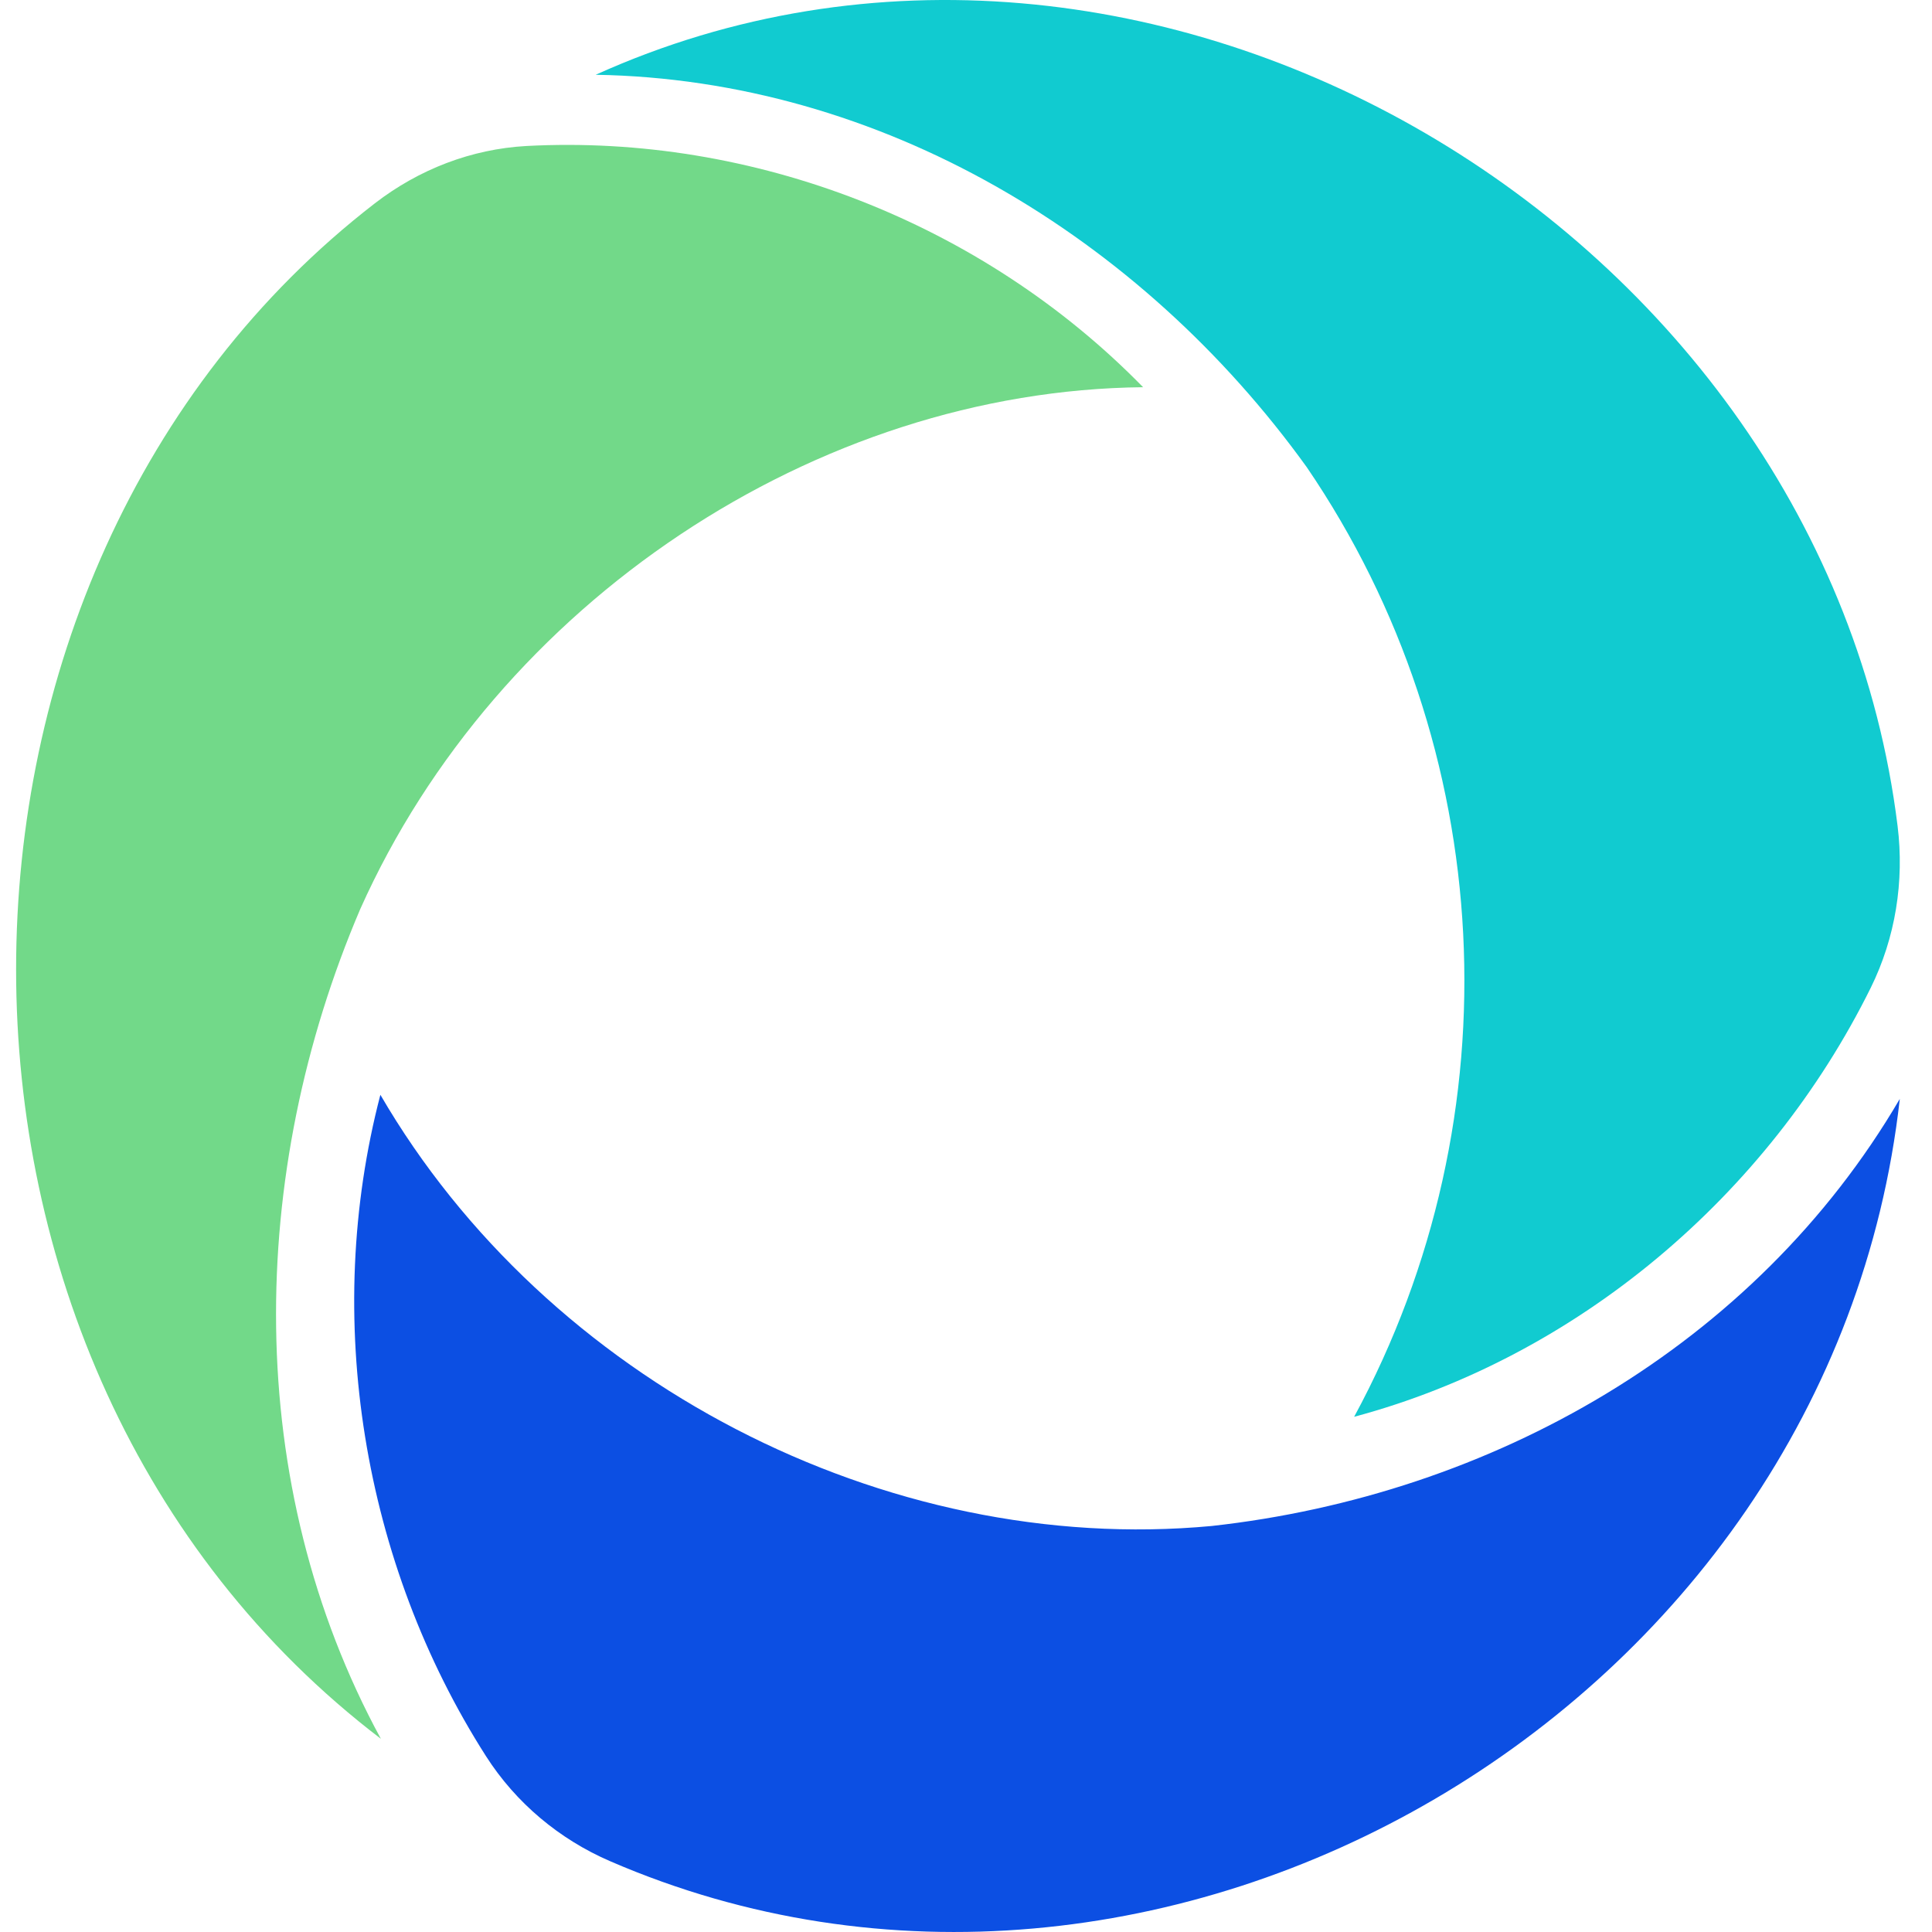
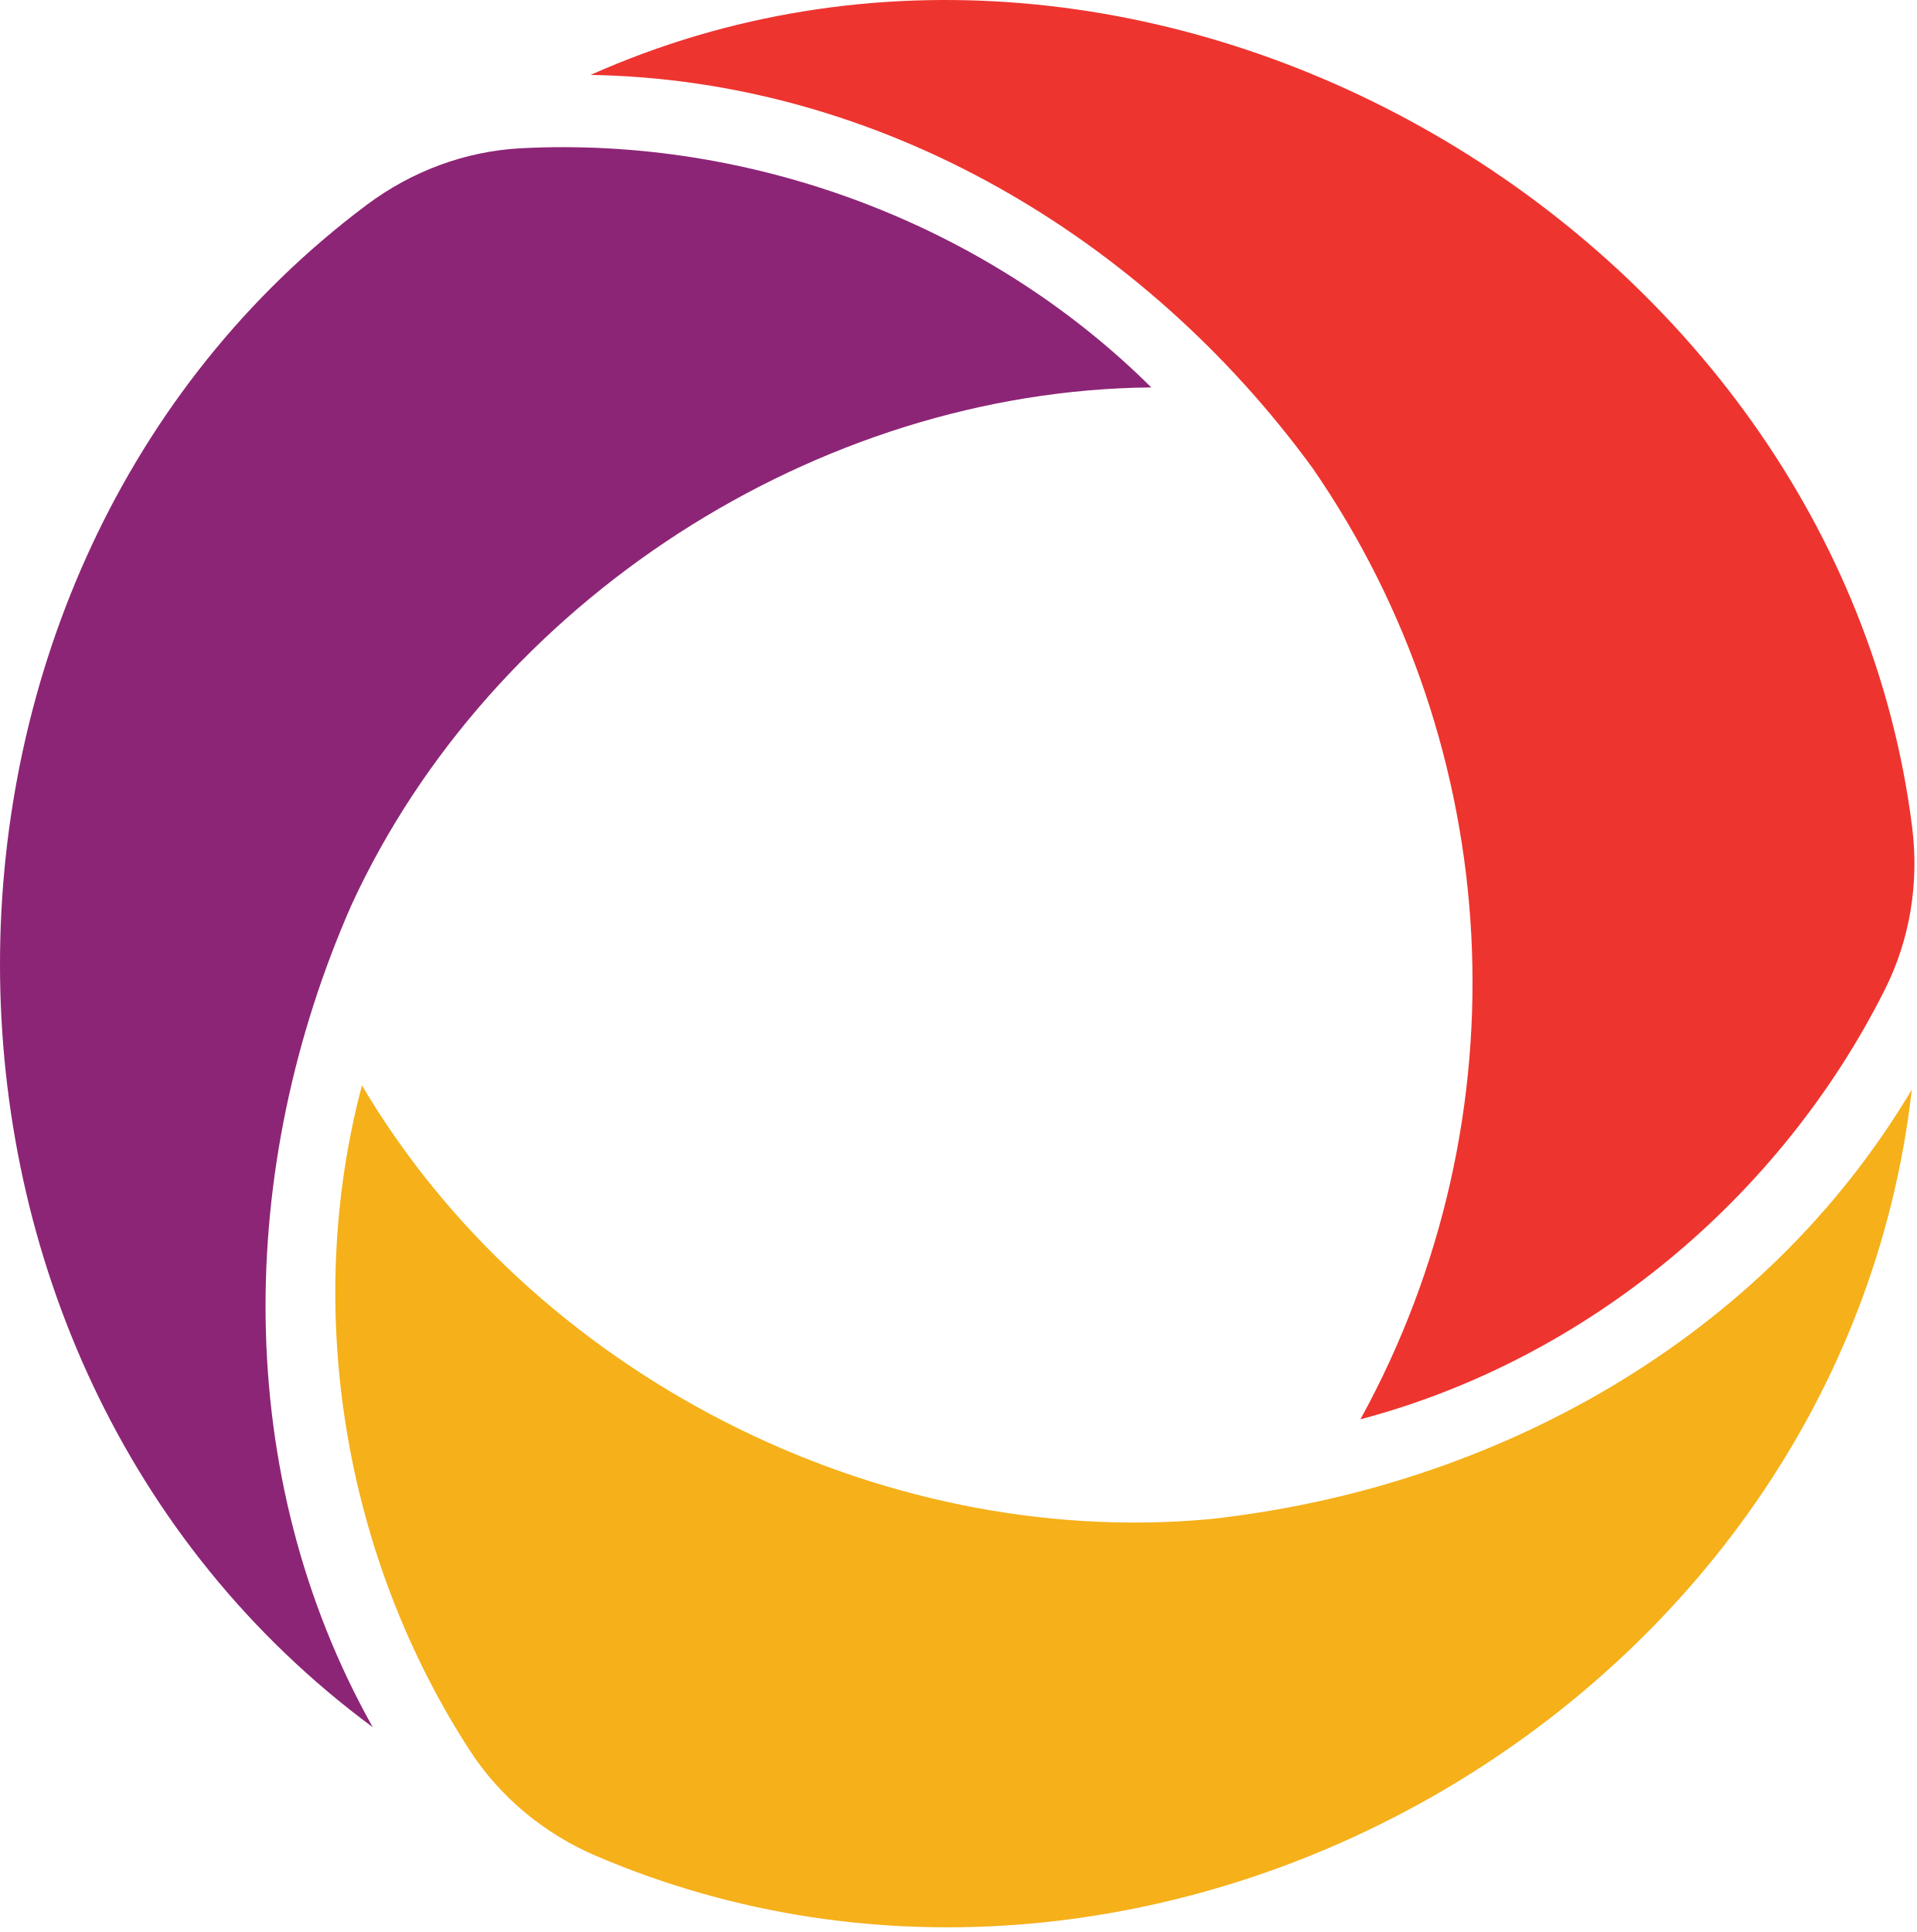
- <svg xmlns="http://www.w3.org/2000/svg" width="120" height="120" viewBox="0 0 120 120" fill="none">
-   <path d="M75.259 94.782C92.621 92.86 108.988 83.642 118 68.255C113.733 106.312 71.973 130.366 37.886 115.598C34.746 114.24 32.042 111.983 30.187 109.08C22.526 97.094 20.008 81.842 23.626 68C33.964 85.779 54.983 96.677 75.259 94.782Z" fill="#0C4FE3" />
-   <path d="M22.374 56.468C15.348 72.909 15.044 92.159 23.657 108C-6.656 84.906 -6.325 35.488 23.287 12.626C26.026 10.513 29.281 9.259 32.694 9.068C46.733 8.318 60.997 13.812 71 24.05C50.676 24.255 30.882 37.437 22.374 56.468Z" fill="#72D989" />
-   <path d="M81.165 29.017C70.847 14.692 54.696 4.94 37 4.644C71.207 -10.814 113.282 14.247 117.862 51.299C118.288 54.738 117.729 58.245 116.198 61.347C109.806 74.269 97.956 84.291 84.108 88C94.254 69.265 93.003 46.376 81.165 29.017Z" fill="#11CBD0" />
+ <svg xmlns="http://www.w3.org/2000/svg" width="100%" height="100%" viewBox="0 0 367 370" version="1.1" xml:space="preserve" style="fill-rule:evenodd;clip-rule:evenodd;stroke-linejoin:round;stroke-miterlimit:2;">
+   <g transform="matrix(1,0,0,1,-129.225,-127.948)">
+     <g id="Layer-1" transform="matrix(4.16667,0,0,4.16667,0,0)">
+       <g transform="matrix(1,0,0,1,86.6099,107.074)">
+         <path d="M0,-6.544C13.098,-7.973 25.449,-14.834 32.255,-26.287C29.037,2.033 -2.48,19.936 -28.196,8.94C-30.569,7.925 -32.605,6.254 -34.008,4.088C-39.789,-4.83 -41.69,-16.18 -38.963,-26.48C-31.158,-13.247 -15.3,-5.131 0,-6.544" style="fill:rgb(245,176,26);fill-rule:nonzero;" />
+       </g>
+       <g transform="matrix(1,0,0,1,47.1708,74.7779)">
+         <path d="M0,-2.489C-5.312,9.568 -5.545,23.695 0.971,35.316C-21.946,18.37 -21.692,-17.876 0.689,-34.65C2.754,-36.197 5.219,-37.124 7.797,-37.257C18.41,-37.805 29.19,-33.775 36.747,-26.264C21.384,-26.121 6.427,-16.446 0,-2.489" style="fill:rgb(141,37,118);fill-rule:nonzero;" />
+       </g>
+       <g transform="matrix(1,0,0,1,91.325,66.4152)">
+         <path d="M0,-14.199C-7.749,-24.821 -19.884,-32.044 -33.173,-32.264C-7.482,-43.726 24.112,-25.143 27.557,2.322C27.877,4.876 27.458,7.469 26.305,9.769C21.503,19.345 12.602,26.776 2.203,29.527C9.838,15.64 8.889,-1.328 0,-14.199" style="fill:rgb(238,52,47);fill-rule:nonzero;" />
+       </g>
+     </g>
+   </g>
</svg>
